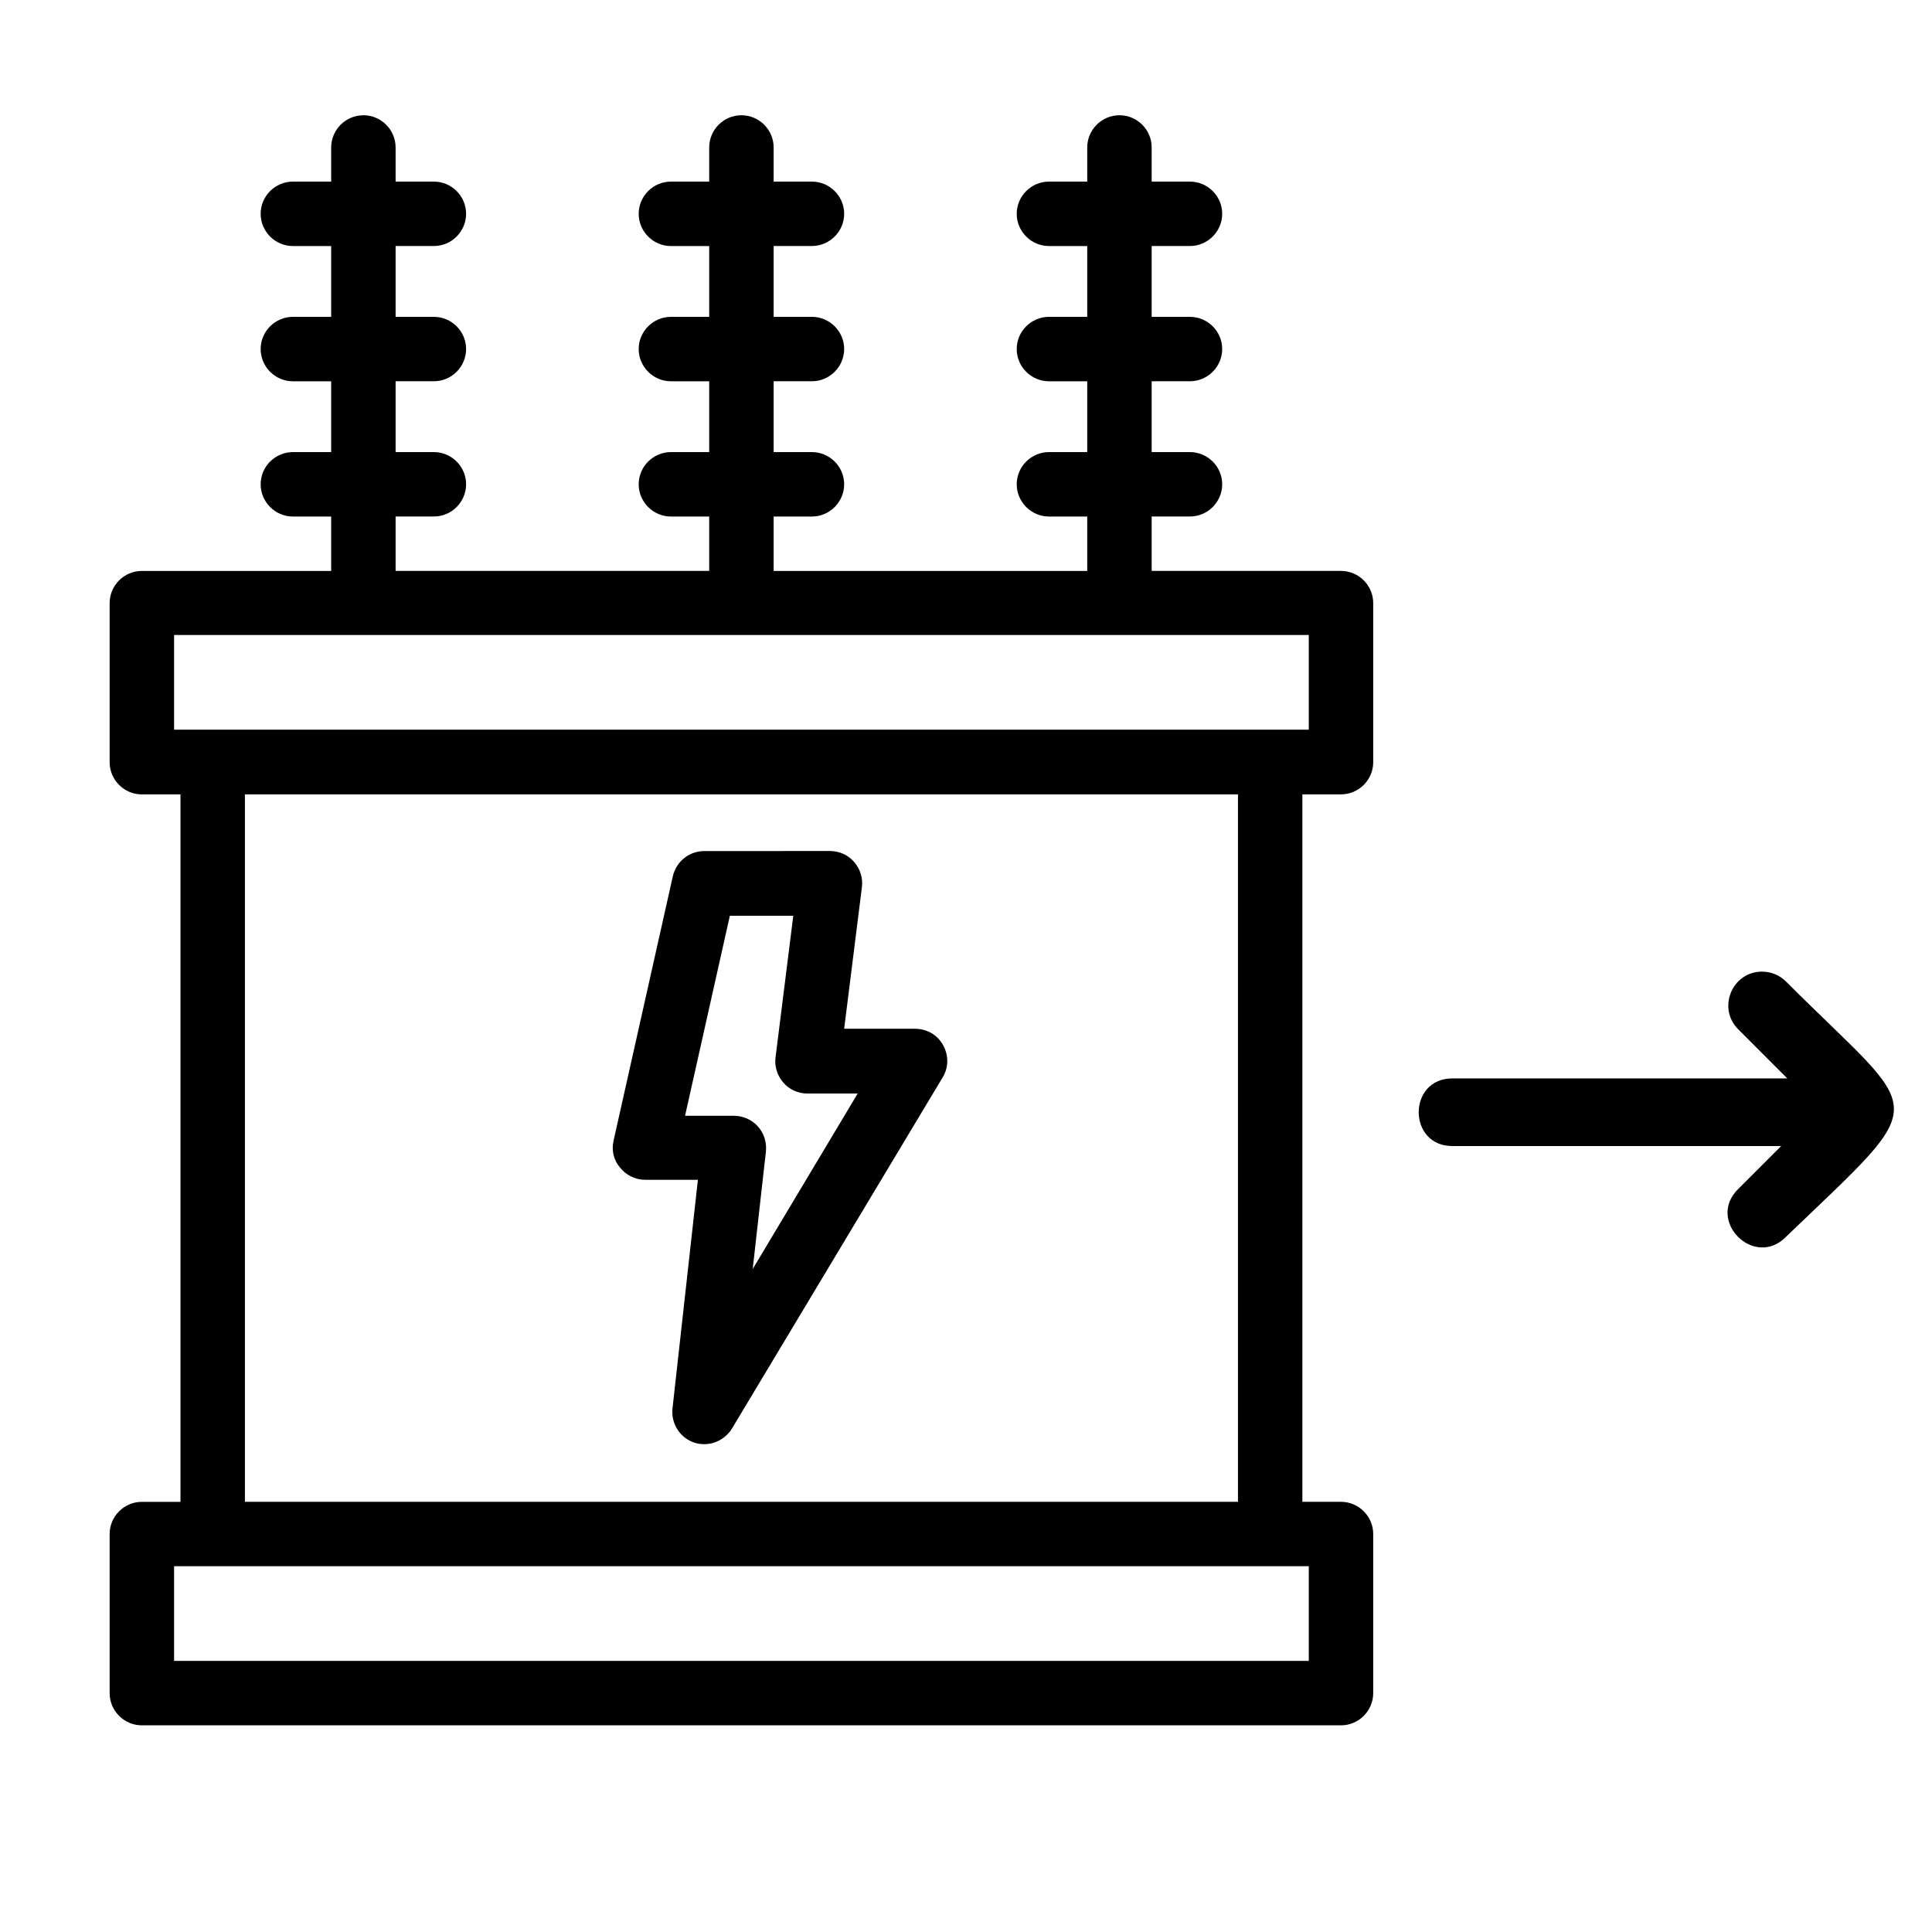
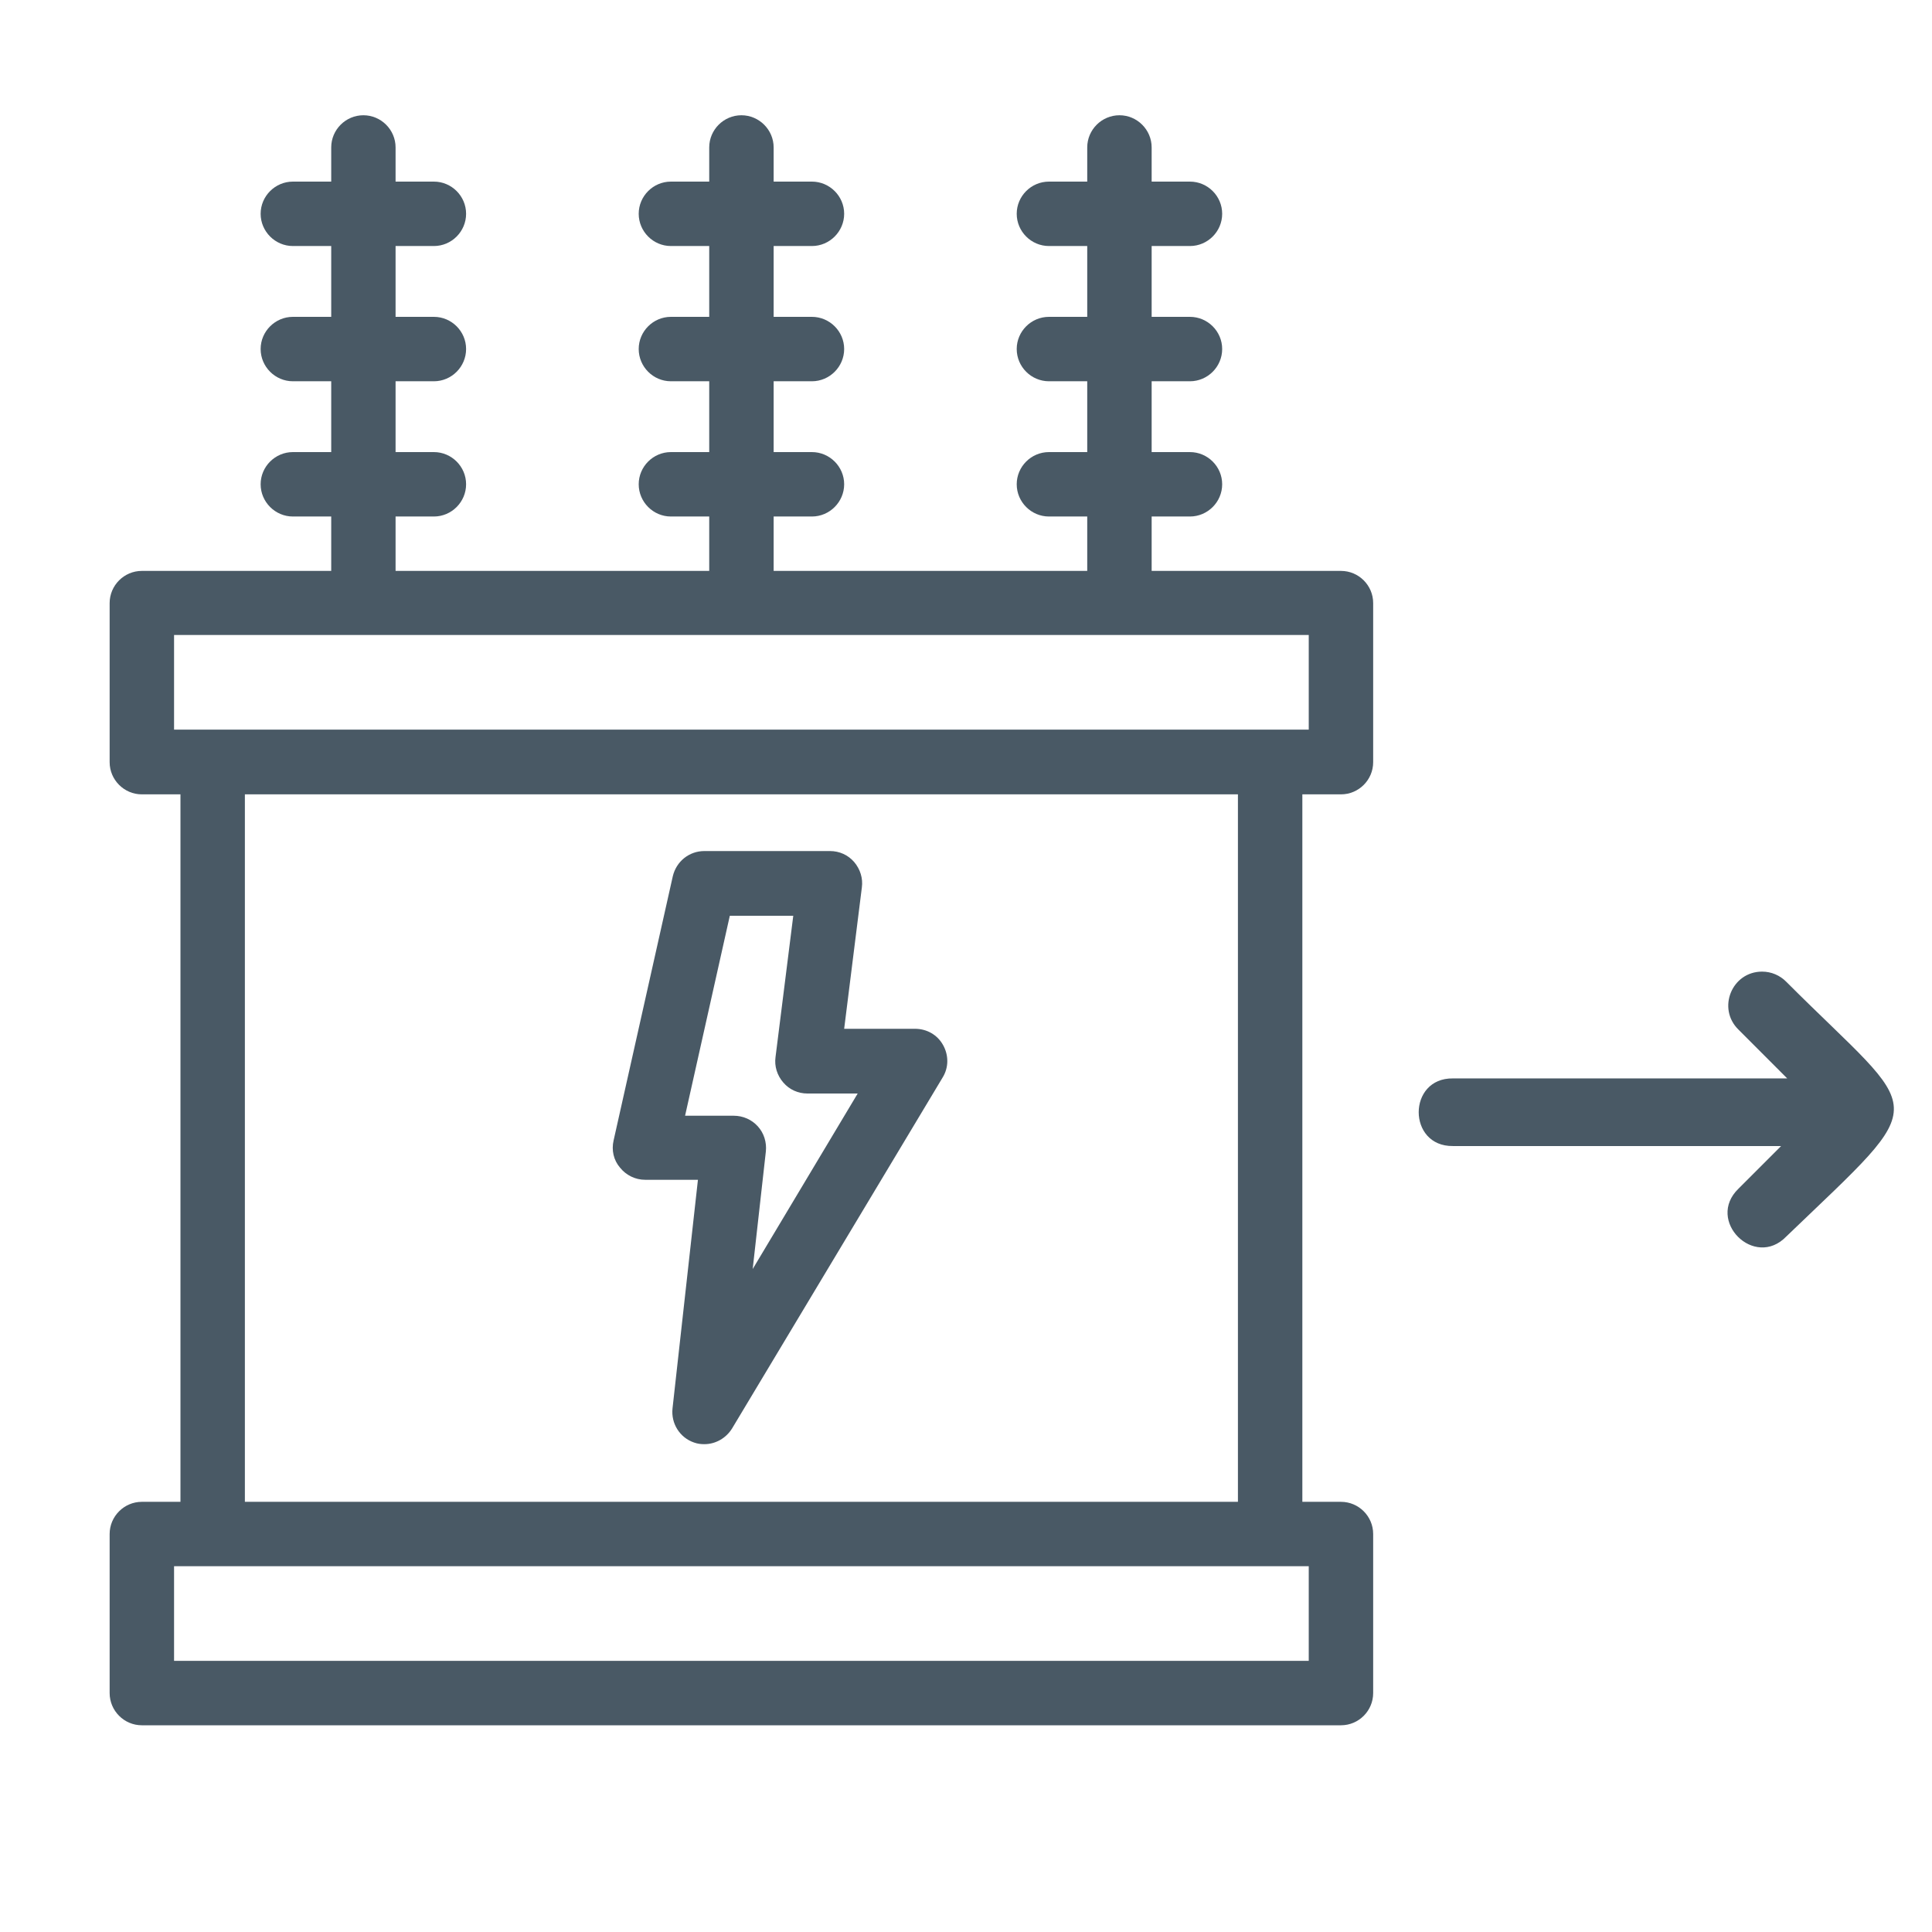
- <svg xmlns="http://www.w3.org/2000/svg" id="svg3534" version="1.1" viewBox="0 0 26.458 26.458" height="26.458mm" width="26.458mm">
-   <defs id="defs3528" />
-   <g transform="translate(106.2113,-17.67559)" id="layer1">
-     <g transform="matrix(0.4409722,0,0,0.4409722,-108.956,19.68196)" id="g1021-4" style="display:inline;opacity:1;fill:#000000;fill-opacity:1">
-       <path id="path2-0-0" d="m 17.509,-0.97 c -0.55,0 -1,0.45 -1,1 V 1.09 H 15.32 c -0.55,0 -1.001,0.45 -1.001,1 0,0.55 0.451,1.001 1.001,1.001 h 1.189 V 5.29 H 15.32 c -0.55,0 -1.001,0.45 -1.001,1 0,0.55 0.451,1.001 1.001,1.001 h 1.189 V 9.49 H 15.32 c -0.55,0 -1.001,0.45 -1.001,1 0,0.55 0.451,1.001 1.001,1.001 h 1.189 v 1.69 h -5.88 c -0.55,0 -1,0.45 -1,1 v 4.939 c 0,0.55 0.45,1.001 1,1.001 h 1.2 v 21.97 h -1.2 c -0.55,0 -1,0.45 -1,1 v 4.939 c 0,0.55 0.45,1.001 1,1.001 H 47.87 c 0.55,0 1,-0.451 1,-1.001 V 43.09 c 0,-0.55 -0.45,-1 -1,-1 h -1.2 V 20.12 h 1.2 c 0.55,0 1,-0.451 1,-1.001 v -4.939 c 0,-0.55 -0.45,-1 -1,-1 h -5.88 v -1.69 h 1.189 c 0.55,0 1.001,-0.451 1.001,-1.001 C 44.18,9.94 43.729,9.49 43.179,9.49 H 41.99 V 7.29 h 1.189 c 0.55,0 1.001,-0.451 1.001,-1.001 C 44.18,5.74 43.729,5.29 43.179,5.29 H 41.99 V 3.09 h 1.189 c 0.55,0 1.001,-0.451 1.001,-1.001 C 44.18,1.54 43.729,1.09 43.179,1.09 H 41.99 V 0.029 c 0,-0.55 -0.45,-1 -1,-1 -0.55,0 -1.001,0.45 -1.001,1 V 1.09 h -1.189 c -0.55,0 -1.001,0.45 -1.001,1 0,0.55 0.451,1.001 1.001,1.001 h 1.189 V 5.29 h -1.189 c -0.55,0 -1.001,0.45 -1.001,1 0,0.55 0.451,1.001 1.001,1.001 h 1.189 V 9.49 h -1.189 c -0.55,0 -1.001,0.45 -1.001,1 0,0.55 0.451,1.001 1.001,1.001 h 1.189 v 1.69 h -9.739 v -1.69 h 1.189 c 0.55,0 1.001,-0.451 1.001,-1.001 C 32.44,9.94 31.989,9.49 31.439,9.49 H 30.25 V 7.29 h 1.189 c 0.55,0 1.001,-0.451 1.001,-1.001 C 32.44,5.74 31.989,5.29 31.439,5.29 H 30.25 V 3.09 h 1.189 c 0.55,0 1.001,-0.451 1.001,-1.001 C 32.44,1.54 31.989,1.09 31.439,1.09 H 30.25 V 0.029 c 0,-0.55 -0.451,-1 -1.001,-1 -0.55,0 -1,0.45 -1,1 V 1.09 H 27.06 c -0.55,0 -1.001,0.45 -1.001,1 0,0.55 0.451,1.001 1.001,1.001 h 1.189 V 5.29 H 27.06 c -0.55,0 -1.001,0.45 -1.001,1 0,0.55 0.451,1.001 1.001,1.001 h 1.189 V 9.49 H 27.06 c -0.55,0 -1.001,0.45 -1.001,1 0,0.55 0.451,1.001 1.001,1.001 h 1.189 V 13.18 H 18.51 v -1.69 h 1.189 c 0.55,0 1,-0.451 1,-1.001 C 20.699,9.94 20.249,9.49 19.699,9.49 H 18.51 V 7.29 h 1.189 c 0.55,0 1,-0.451 1,-1.001 C 20.699,5.74 20.249,5.29 19.699,5.29 H 18.51 V 3.09 h 1.189 c 0.55,0 1,-0.451 1,-1.001 C 20.699,1.54 20.249,1.09 19.699,1.09 H 18.51 V 0.029 c 0,-0.55 -0.451,-1 -1.001,-1 z M 11.63,15.17 h 35.239 v 2.94 h -1.2 -32.839 -1.2 z m 2.2,4.95 H 44.67 V 42.09 H 13.83 Z m 14.27,1.76 c -0.47,0 -0.87,0.319 -0.98,0.779 l -1.84,8.21 c -0.07,0.3 -7.8e-4,0.61 0.199,0.84 0.19,0.24 0.48,0.38 0.78,0.38 h 1.639 L 27.109,39.19 c -0.05,0.47 0.23,0.909 0.67,1.059 0.11,0.04 0.21,0.05 0.32,0.05 0.34,0 0.67,-0.18 0.86,-0.49 l 6.54,-10.9 c 0.19,-0.31 0.189,-0.69 0.009,-1.01 -0.18,-0.32 -0.51,-0.5 -0.87,-0.5 H 32.44 l 0.55,-4.39 c 0.04,-0.28 -0.05,-0.57 -0.24,-0.79 -0.19,-0.22 -0.46,-0.34 -0.75,-0.34 z m 0.79,2.01 h 1.97 l -0.55,4.39 c -0.04,0.28 0.05,0.57 0.24,0.79 0.19,0.22 0.46,0.34 0.75,0.34 h 1.56 l -3.26,5.45 0.41,-3.65 c 0.03,-0.28 -0.06,-0.569 -0.25,-0.779 -0.19,-0.21 -0.46,-0.33 -0.75,-0.33 h -1.511 z m 32.058,1.734 c -0.942,0.001 -1.406,1.147 -0.73,1.804 l 1.512,1.513 H 51.348 c -1.42,-0.02 -1.42,2.12 0,2.1 H 61.539 l -1.322,1.322 c -1.031,0.99 0.495,2.515 1.485,1.485 4.614,-4.433 4.284,-3.617 0,-7.904 -0.198,-0.204 -0.47,-0.319 -0.755,-0.319 z M 11.63,44.09 h 1.2 32.839 1.2 v 2.94 H 11.63 Z" style="fill:#000000;fill-opacity:1;stroke-width:1" />
-     </g>
-   </g>
+ <svg xmlns="http://www.w3.org/2000/svg" width="32" height="32" viewBox="0 0 32 32" fill="none">
+   <path d="M6.019 1.909C5.725 1.909 5.486 2.149 5.486 2.442V3.008H4.851C4.558 3.008 4.317 3.248 4.317 3.541C4.317 3.834 4.558 4.075 4.851 4.075H5.486V5.248H4.851C4.558 5.248 4.317 5.488 4.317 5.781C4.317 6.074 4.558 6.315 4.851 6.315H5.486V7.488H4.851C4.558 7.488 4.317 7.728 4.317 8.021C4.317 8.314 4.558 8.555 4.851 8.555H5.486V9.456H2.349C2.056 9.456 1.816 9.696 1.816 9.989V12.624C1.816 12.917 2.056 13.157 2.349 13.157H2.989V24.875H2.349C2.056 24.875 1.816 25.115 1.816 25.408V28.042C1.816 28.336 2.056 28.576 2.349 28.576H22.211C22.505 28.576 22.744 28.336 22.744 28.042V25.408C22.744 25.115 22.505 24.875 22.211 24.875H21.571V13.157H22.211C22.505 13.157 22.744 12.917 22.744 12.624V9.989C22.744 9.696 22.505 9.456 22.211 9.456H19.075V8.555H19.709C20.003 8.555 20.243 8.314 20.243 8.021C20.243 7.728 20.003 7.488 19.709 7.488H19.075V6.315H19.709C20.003 6.315 20.243 6.074 20.243 5.781C20.243 5.488 20.003 5.248 19.709 5.248H19.075V4.075H19.709C20.003 4.075 20.243 3.834 20.243 3.541C20.243 3.248 20.003 3.008 19.709 3.008H19.075V2.442C19.075 2.149 18.835 1.909 18.542 1.909C18.248 1.909 18.008 2.149 18.008 2.442V3.008H17.374C17.08 3.008 16.84 3.248 16.84 3.541C16.84 3.834 17.08 4.075 17.374 4.075H18.008V5.248H17.374C17.08 5.248 16.84 5.488 16.84 5.781C16.84 6.074 17.08 6.315 17.374 6.315H18.008V7.488H17.374C17.08 7.488 16.84 7.728 16.84 8.021C16.84 8.314 17.08 8.555 17.374 8.555H18.008V9.456H12.814V8.555H13.448C13.741 8.555 13.982 8.314 13.982 8.021C13.982 7.728 13.741 7.488 13.448 7.488H12.814V6.315H13.448C13.741 6.315 13.982 6.074 13.982 5.781C13.982 5.488 13.741 5.248 13.448 5.248H12.814V4.075H13.448C13.741 4.075 13.982 3.834 13.982 3.541C13.982 3.248 13.741 3.008 13.448 3.008H12.814V2.442C12.814 2.149 12.573 1.909 12.28 1.909C11.987 1.909 11.747 2.149 11.747 2.442V3.008H11.112C10.819 3.008 10.579 3.248 10.579 3.541C10.579 3.834 10.819 4.075 11.112 4.075H11.747V5.248H11.112C10.819 5.248 10.579 5.488 10.579 5.781C10.579 6.074 10.819 6.315 11.112 6.315H11.747V7.488H11.112C10.819 7.488 10.579 7.728 10.579 8.021C10.579 8.314 10.819 8.555 11.112 8.555H11.747V9.456H6.552V8.555H7.187C7.48 8.555 7.72 8.314 7.72 8.021C7.72 7.728 7.48 7.488 7.187 7.488H6.552V6.315H7.187C7.48 6.315 7.72 6.074 7.72 5.781C7.72 5.488 7.48 5.248 7.187 5.248H6.552V4.075H7.187C7.48 4.075 7.72 3.834 7.72 3.541C7.72 3.248 7.48 3.008 7.187 3.008H6.552V2.442C6.552 2.149 6.312 1.909 6.019 1.909ZM2.883 10.517H21.677V12.085H21.037H3.523H2.883V10.517ZM4.056 13.157H20.504V24.875H4.056V13.157ZM11.667 14.096C11.416 14.096 11.203 14.266 11.144 14.512L10.163 18.89C10.126 19.05 10.163 19.216 10.269 19.339C10.371 19.467 10.525 19.541 10.685 19.541H11.56L11.139 23.328C11.112 23.579 11.261 23.813 11.496 23.893C11.555 23.914 11.608 23.92 11.667 23.92C11.848 23.92 12.024 23.824 12.126 23.659L15.614 17.845C15.715 17.68 15.715 17.477 15.619 17.307C15.523 17.136 15.347 17.04 15.155 17.04H13.982L14.275 14.699C14.296 14.549 14.248 14.395 14.147 14.277C14.046 14.16 13.902 14.096 13.747 14.096L11.667 14.096ZM12.088 15.168H13.139L12.845 17.509C12.824 17.659 12.872 17.813 12.974 17.93C13.075 18.048 13.219 18.112 13.374 18.112H14.206L12.467 21.019L12.685 19.072C12.701 18.922 12.654 18.768 12.552 18.656C12.451 18.544 12.307 18.48 12.152 18.48H11.347L12.088 15.168ZM29.186 16.093C28.683 16.093 28.436 16.705 28.796 17.055L29.602 17.862H24.066C23.309 17.851 23.309 18.992 24.066 18.982H29.501L28.796 19.687C28.247 20.215 29.06 21.028 29.588 20.479C32.049 18.114 31.873 18.549 29.588 16.263C29.482 16.154 29.337 16.093 29.186 16.093ZM2.883 25.941H3.523H21.037H21.677V27.509H2.883V25.941Z" fill="#495965" />
</svg>
